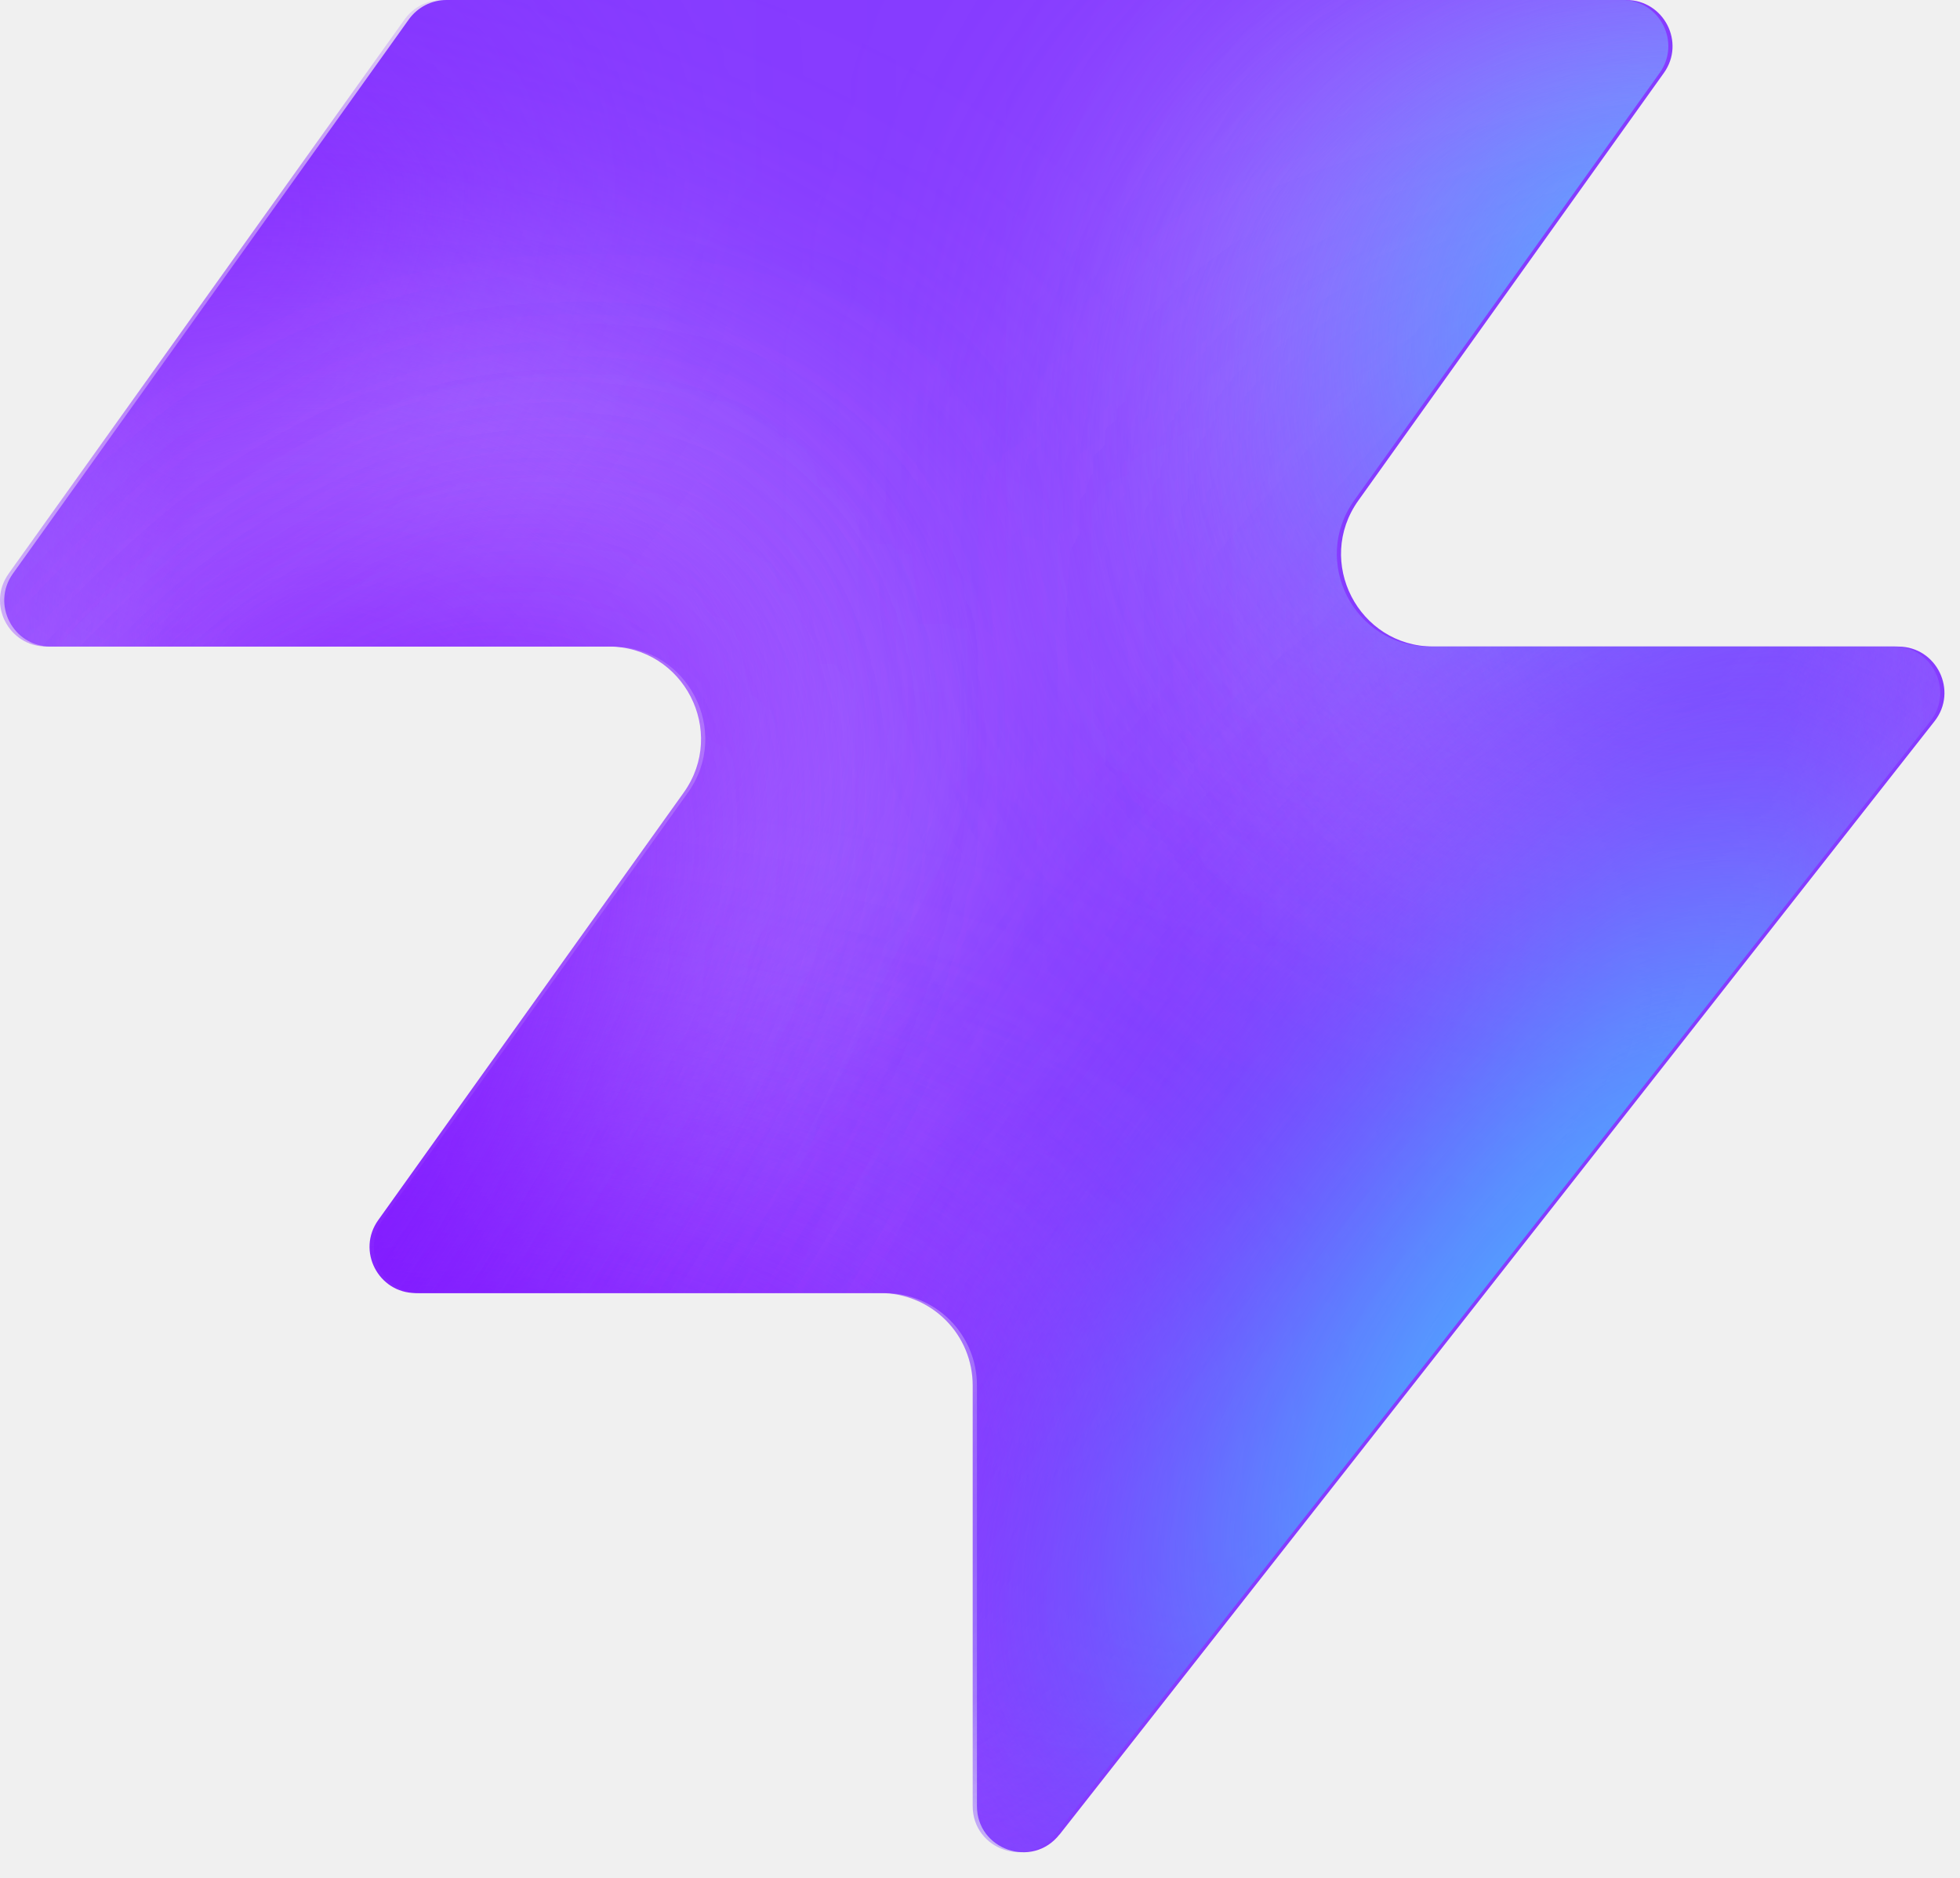
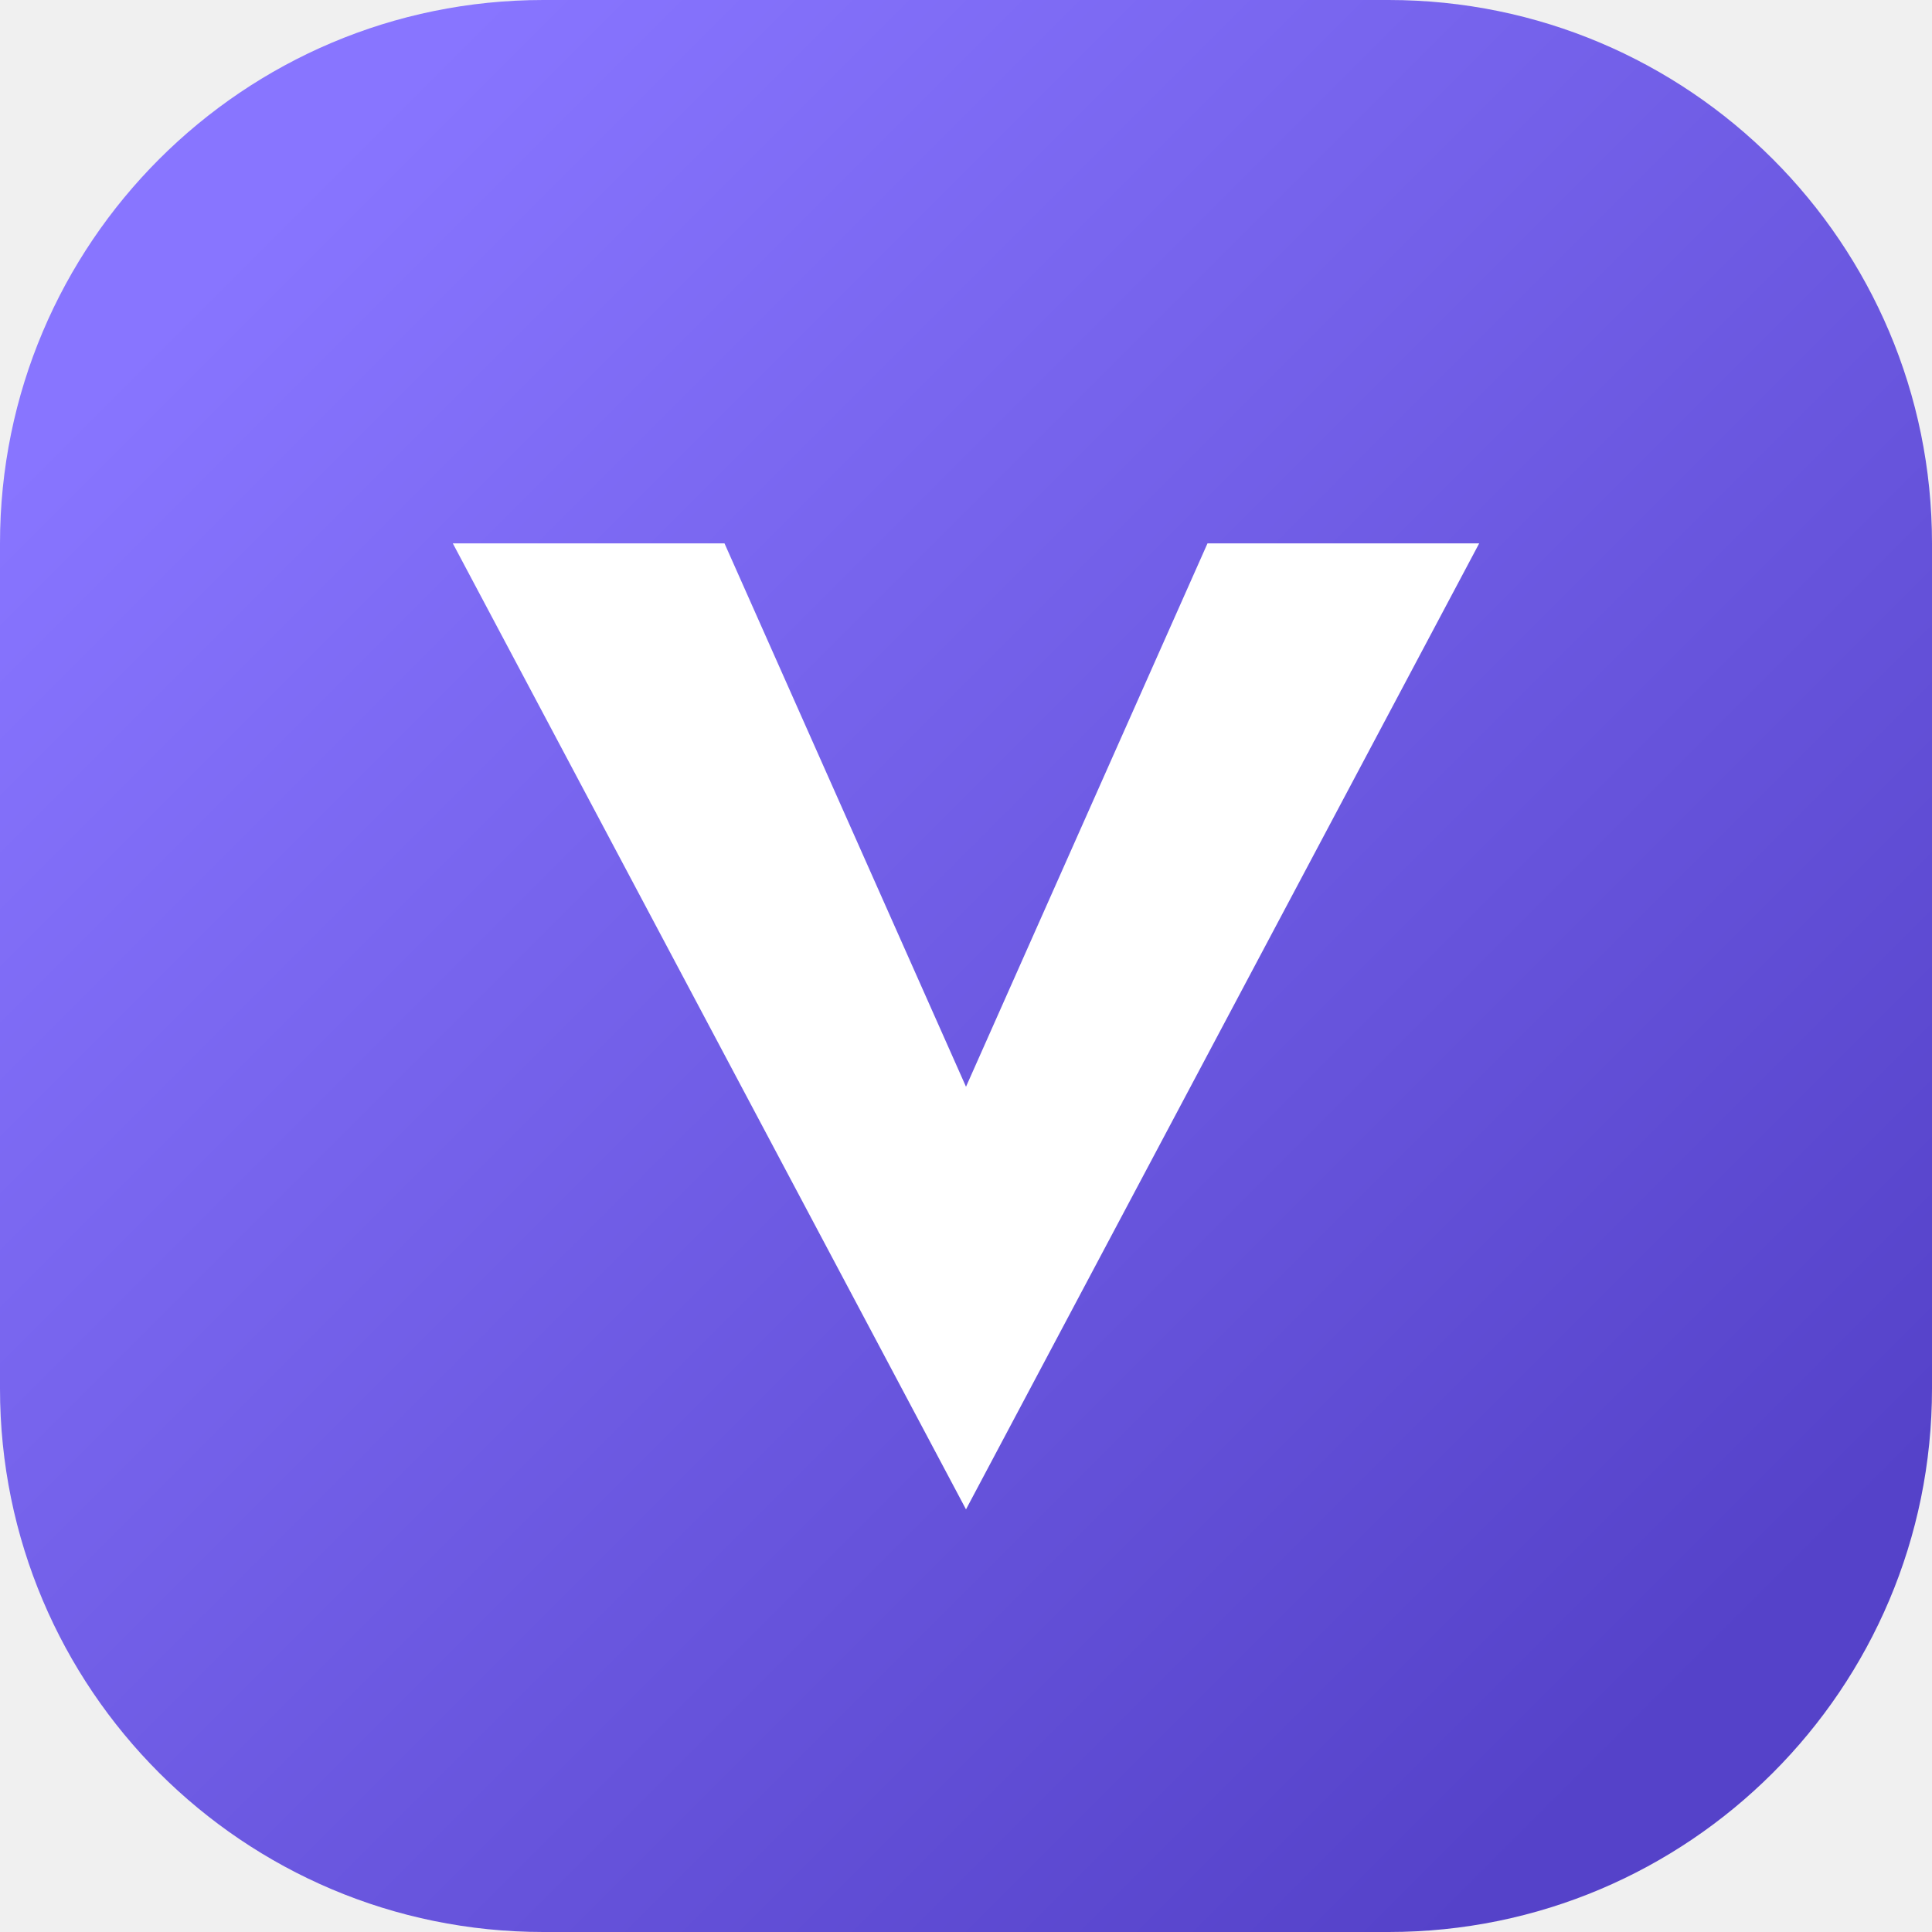
- <svg xmlns="http://www.w3.org/2000/svg" width="48" height="46" fill="none" viewBox="0 0 48 46">
-   <path fill="#863bff" d="M25.946 44.938c-.664.845-2.021.375-2.021-.698V33.937a2.26 2.26 0 0 0-2.262-2.262H10.287c-.92 0-1.456-1.04-.92-1.788l7.48-10.471c1.07-1.497 0-3.578-1.842-3.578H1.237c-.92 0-1.456-1.04-.92-1.788L10.013.474c.214-.297.556-.474.92-.474h28.894c.92 0 1.456 1.04.92 1.788l-7.48 10.471c-1.07 1.498 0 3.579 1.842 3.579h11.377c.943 0 1.473 1.088.89 1.83L25.947 44.94z" style="fill:#863bff;fill:color(display-p3 .525 .23 1);fill-opacity:1" />
-   <mask id="a" width="48" height="46" x="0" y="0" maskUnits="userSpaceOnUse" style="mask-type:alpha">
-     <path fill="#000" d="M25.842 44.938c-.664.844-2.021.375-2.021-.698V33.937a2.26 2.26 0 0 0-2.262-2.262H10.183c-.92 0-1.456-1.04-.92-1.788l7.48-10.471c1.07-1.498 0-3.579-1.842-3.579H1.133c-.92 0-1.456-1.04-.92-1.787L9.91.473c.214-.297.556-.474.92-.474h28.894c.92 0 1.456 1.04.92 1.788l-7.48 10.471c-1.07 1.498 0 3.578 1.842 3.578h11.377c.943 0 1.473 1.088.89 1.832L25.843 44.94z" style="fill:#000;fill-opacity:1" />
-   </mask>
-   <g mask="url(#a)">
-     <g filter="url(#b)">
-       <ellipse cx="5.508" cy="14.704" fill="#ede6ff" rx="5.508" ry="14.704" style="fill:#ede6ff;fill:color(display-p3 .927 .903 1);fill-opacity:1" transform="matrix(.00324 1 1 -.00324 -4.47 31.516)" />
-     </g>
-     <g filter="url(#c)">
-       <ellipse cx="10.399" cy="29.851" fill="#ede6ff" rx="10.399" ry="29.851" style="fill:#ede6ff;fill:color(display-p3 .927 .903 1);fill-opacity:1" transform="matrix(.00324 1 1 -.00324 -39.328 7.883)" />
-     </g>
-     <g filter="url(#d)">
-       <ellipse cx="5.508" cy="30.487" fill="#7e14ff" rx="5.508" ry="30.487" style="fill:#7e14ff;fill:color(display-p3 .492 .077 1);fill-opacity:1" transform="rotate(89.814 -25.913 -14.639)scale(1 -1)" />
-     </g>
-     <g filter="url(#e)">
-       <ellipse cx="5.508" cy="30.599" fill="#7e14ff" rx="5.508" ry="30.599" style="fill:#7e14ff;fill:color(display-p3 .492 .077 1);fill-opacity:1" transform="rotate(89.814 -32.644 -3.334)scale(1 -1)" />
-     </g>
-     <g filter="url(#f)">
-       <ellipse cx="5.508" cy="30.599" fill="#7e14ff" rx="5.508" ry="30.599" style="fill:#7e14ff;fill:color(display-p3 .492 .077 1);fill-opacity:1" transform="matrix(.00324 1 1 -.00324 -34.34 30.47)" />
-     </g>
-     <g filter="url(#g)">
-       <ellipse cx="14.072" cy="22.078" fill="#ede6ff" rx="14.072" ry="22.078" style="fill:#ede6ff;fill:color(display-p3 .927 .903 1);fill-opacity:1" transform="rotate(93.35 24.506 48.493)scale(-1 1)" />
-     </g>
-     <g filter="url(#h)">
-       <ellipse cx="3.47" cy="21.501" fill="#7e14ff" rx="3.47" ry="21.501" style="fill:#7e14ff;fill:color(display-p3 .492 .077 1);fill-opacity:1" transform="rotate(89.009 28.708 47.59)scale(-1 1)" />
-     </g>
-     <g filter="url(#i)">
-       <ellipse cx="3.47" cy="21.501" fill="#7e14ff" rx="3.47" ry="21.501" style="fill:#7e14ff;fill:color(display-p3 .492 .077 1);fill-opacity:1" transform="rotate(89.009 28.708 47.59)scale(-1 1)" />
-     </g>
-     <g filter="url(#j)">
-       <ellipse cx=".387" cy="8.972" fill="#7e14ff" rx="4.407" ry="29.108" style="fill:#7e14ff;fill:color(display-p3 .492 .077 1);fill-opacity:1" transform="rotate(39.51 .387 8.972)" />
-     </g>
-     <g filter="url(#k)">
-       <ellipse cx="47.523" cy="-6.092" fill="#7e14ff" rx="4.407" ry="29.108" style="fill:#7e14ff;fill:color(display-p3 .492 .077 1);fill-opacity:1" transform="rotate(37.892 47.523 -6.092)" />
-     </g>
-     <g filter="url(#l)">
-       <ellipse cx="41.412" cy="6.333" fill="#47bfff" rx="5.971" ry="9.665" style="fill:#47bfff;fill:color(display-p3 .28 .748 1);fill-opacity:1" transform="rotate(37.892 41.412 6.333)" />
-     </g>
-     <g filter="url(#m)">
-       <ellipse cx="-1.879" cy="38.332" fill="#7e14ff" rx="4.407" ry="29.108" style="fill:#7e14ff;fill:color(display-p3 .492 .077 1);fill-opacity:1" transform="rotate(37.892 -1.88 38.332)" />
-     </g>
-     <g filter="url(#n)">
-       <ellipse cx="-1.879" cy="38.332" fill="#7e14ff" rx="4.407" ry="29.108" style="fill:#7e14ff;fill:color(display-p3 .492 .077 1);fill-opacity:1" transform="rotate(37.892 -1.88 38.332)" />
-     </g>
-     <g filter="url(#o)">
-       <ellipse cx="35.651" cy="29.907" fill="#7e14ff" rx="4.407" ry="29.108" style="fill:#7e14ff;fill:color(display-p3 .492 .077 1);fill-opacity:1" transform="rotate(37.892 35.651 29.907)" />
-     </g>
-     <g filter="url(#p)">
-       <ellipse cx="38.418" cy="32.4" fill="#47bfff" rx="5.971" ry="15.297" style="fill:#47bfff;fill:color(display-p3 .28 .748 1);fill-opacity:1" transform="rotate(37.892 38.418 32.4)" />
-     </g>
-   </g>
+ <svg xmlns="http://www.w3.org/2000/svg" viewBox="0 0 64 64">
  <defs>
-     <filter id="b" width="60.045" height="41.654" x="-19.77" y="16.149" color-interpolation-filters="sRGB" filterUnits="userSpaceOnUse">
-       <feFlood flood-opacity="0" result="BackgroundImageFix" />
-       <feBlend in="SourceGraphic" in2="BackgroundImageFix" result="shape" />
-       <feGaussianBlur result="effect1_foregroundBlur_2002_17158" stdDeviation="7.659" />
-     </filter>
-     <filter id="c" width="90.34" height="51.437" x="-54.613" y="-7.533" color-interpolation-filters="sRGB" filterUnits="userSpaceOnUse">
-       <feFlood flood-opacity="0" result="BackgroundImageFix" />
-       <feBlend in="SourceGraphic" in2="BackgroundImageFix" result="shape" />
-       <feGaussianBlur result="effect1_foregroundBlur_2002_17158" stdDeviation="7.659" />
-     </filter>
-     <filter id="d" width="79.355" height="29.4" x="-49.64" y="2.03" color-interpolation-filters="sRGB" filterUnits="userSpaceOnUse">
-       <feFlood flood-opacity="0" result="BackgroundImageFix" />
-       <feBlend in="SourceGraphic" in2="BackgroundImageFix" result="shape" />
-       <feGaussianBlur result="effect1_foregroundBlur_2002_17158" stdDeviation="4.596" />
-     </filter>
-     <filter id="e" width="79.579" height="29.4" x="-45.045" y="20.029" color-interpolation-filters="sRGB" filterUnits="userSpaceOnUse">
-       <feFlood flood-opacity="0" result="BackgroundImageFix" />
-       <feBlend in="SourceGraphic" in2="BackgroundImageFix" result="shape" />
-       <feGaussianBlur result="effect1_foregroundBlur_2002_17158" stdDeviation="4.596" />
-     </filter>
-     <filter id="f" width="79.579" height="29.4" x="-43.513" y="21.178" color-interpolation-filters="sRGB" filterUnits="userSpaceOnUse">
-       <feFlood flood-opacity="0" result="BackgroundImageFix" />
-       <feBlend in="SourceGraphic" in2="BackgroundImageFix" result="shape" />
-       <feGaussianBlur result="effect1_foregroundBlur_2002_17158" stdDeviation="4.596" />
-     </filter>
-     <filter id="g" width="74.749" height="58.852" x="15.756" y="-17.901" color-interpolation-filters="sRGB" filterUnits="userSpaceOnUse">
-       <feFlood flood-opacity="0" result="BackgroundImageFix" />
-       <feBlend in="SourceGraphic" in2="BackgroundImageFix" result="shape" />
-       <feGaussianBlur result="effect1_foregroundBlur_2002_17158" stdDeviation="7.659" />
-     </filter>
-     <filter id="h" width="61.377" height="25.362" x="23.548" y="2.284" color-interpolation-filters="sRGB" filterUnits="userSpaceOnUse">
-       <feFlood flood-opacity="0" result="BackgroundImageFix" />
-       <feBlend in="SourceGraphic" in2="BackgroundImageFix" result="shape" />
-       <feGaussianBlur result="effect1_foregroundBlur_2002_17158" stdDeviation="4.596" />
-     </filter>
-     <filter id="i" width="61.377" height="25.362" x="23.548" y="2.284" color-interpolation-filters="sRGB" filterUnits="userSpaceOnUse">
-       <feFlood flood-opacity="0" result="BackgroundImageFix" />
-       <feBlend in="SourceGraphic" in2="BackgroundImageFix" result="shape" />
-       <feGaussianBlur result="effect1_foregroundBlur_2002_17158" stdDeviation="4.596" />
-     </filter>
-     <filter id="j" width="56.045" height="63.649" x="-27.636" y="-22.853" color-interpolation-filters="sRGB" filterUnits="userSpaceOnUse">
-       <feFlood flood-opacity="0" result="BackgroundImageFix" />
-       <feBlend in="SourceGraphic" in2="BackgroundImageFix" result="shape" />
-       <feGaussianBlur result="effect1_foregroundBlur_2002_17158" stdDeviation="4.596" />
-     </filter>
-     <filter id="k" width="54.814" height="64.646" x="20.116" y="-38.415" color-interpolation-filters="sRGB" filterUnits="userSpaceOnUse">
-       <feFlood flood-opacity="0" result="BackgroundImageFix" />
-       <feBlend in="SourceGraphic" in2="BackgroundImageFix" result="shape" />
-       <feGaussianBlur result="effect1_foregroundBlur_2002_17158" stdDeviation="4.596" />
-     </filter>
-     <filter id="l" width="33.541" height="35.313" x="24.641" y="-11.323" color-interpolation-filters="sRGB" filterUnits="userSpaceOnUse">
-       <feFlood flood-opacity="0" result="BackgroundImageFix" />
-       <feBlend in="SourceGraphic" in2="BackgroundImageFix" result="shape" />
-       <feGaussianBlur result="effect1_foregroundBlur_2002_17158" stdDeviation="4.596" />
-     </filter>
-     <filter id="m" width="54.814" height="64.646" x="-29.286" y="6.009" color-interpolation-filters="sRGB" filterUnits="userSpaceOnUse">
-       <feFlood flood-opacity="0" result="BackgroundImageFix" />
-       <feBlend in="SourceGraphic" in2="BackgroundImageFix" result="shape" />
-       <feGaussianBlur result="effect1_foregroundBlur_2002_17158" stdDeviation="4.596" />
-     </filter>
-     <filter id="n" width="54.814" height="64.646" x="-29.286" y="6.009" color-interpolation-filters="sRGB" filterUnits="userSpaceOnUse">
-       <feFlood flood-opacity="0" result="BackgroundImageFix" />
-       <feBlend in="SourceGraphic" in2="BackgroundImageFix" result="shape" />
-       <feGaussianBlur result="effect1_foregroundBlur_2002_17158" stdDeviation="4.596" />
-     </filter>
-     <filter id="o" width="54.814" height="64.646" x="8.244" y="-2.416" color-interpolation-filters="sRGB" filterUnits="userSpaceOnUse">
-       <feFlood flood-opacity="0" result="BackgroundImageFix" />
-       <feBlend in="SourceGraphic" in2="BackgroundImageFix" result="shape" />
-       <feGaussianBlur result="effect1_foregroundBlur_2002_17158" stdDeviation="4.596" />
-     </filter>
-     <filter id="p" width="39.409" height="43.623" x="18.713" y="10.588" color-interpolation-filters="sRGB" filterUnits="userSpaceOnUse">
-       <feFlood flood-opacity="0" result="BackgroundImageFix" />
-       <feBlend in="SourceGraphic" in2="BackgroundImageFix" result="shape" />
-       <feGaussianBlur result="effect1_foregroundBlur_2002_17158" stdDeviation="4.596" />
-     </filter>
+     <linearGradient id="g" x1="8" x2="56" y1="8" y2="56" gradientUnits="userSpaceOnUse">
+       <stop stop-color="#8875ff" />
+       <stop offset="1" stop-color="#5542c9" />
+     </linearGradient>
  </defs>
+   <rect width="64" height="64" rx="18" fill="url(#g)" />
+   <path d="m15 18 17 32 17-32h-9L32 36l-8-18z" fill="#fff" />
</svg>
